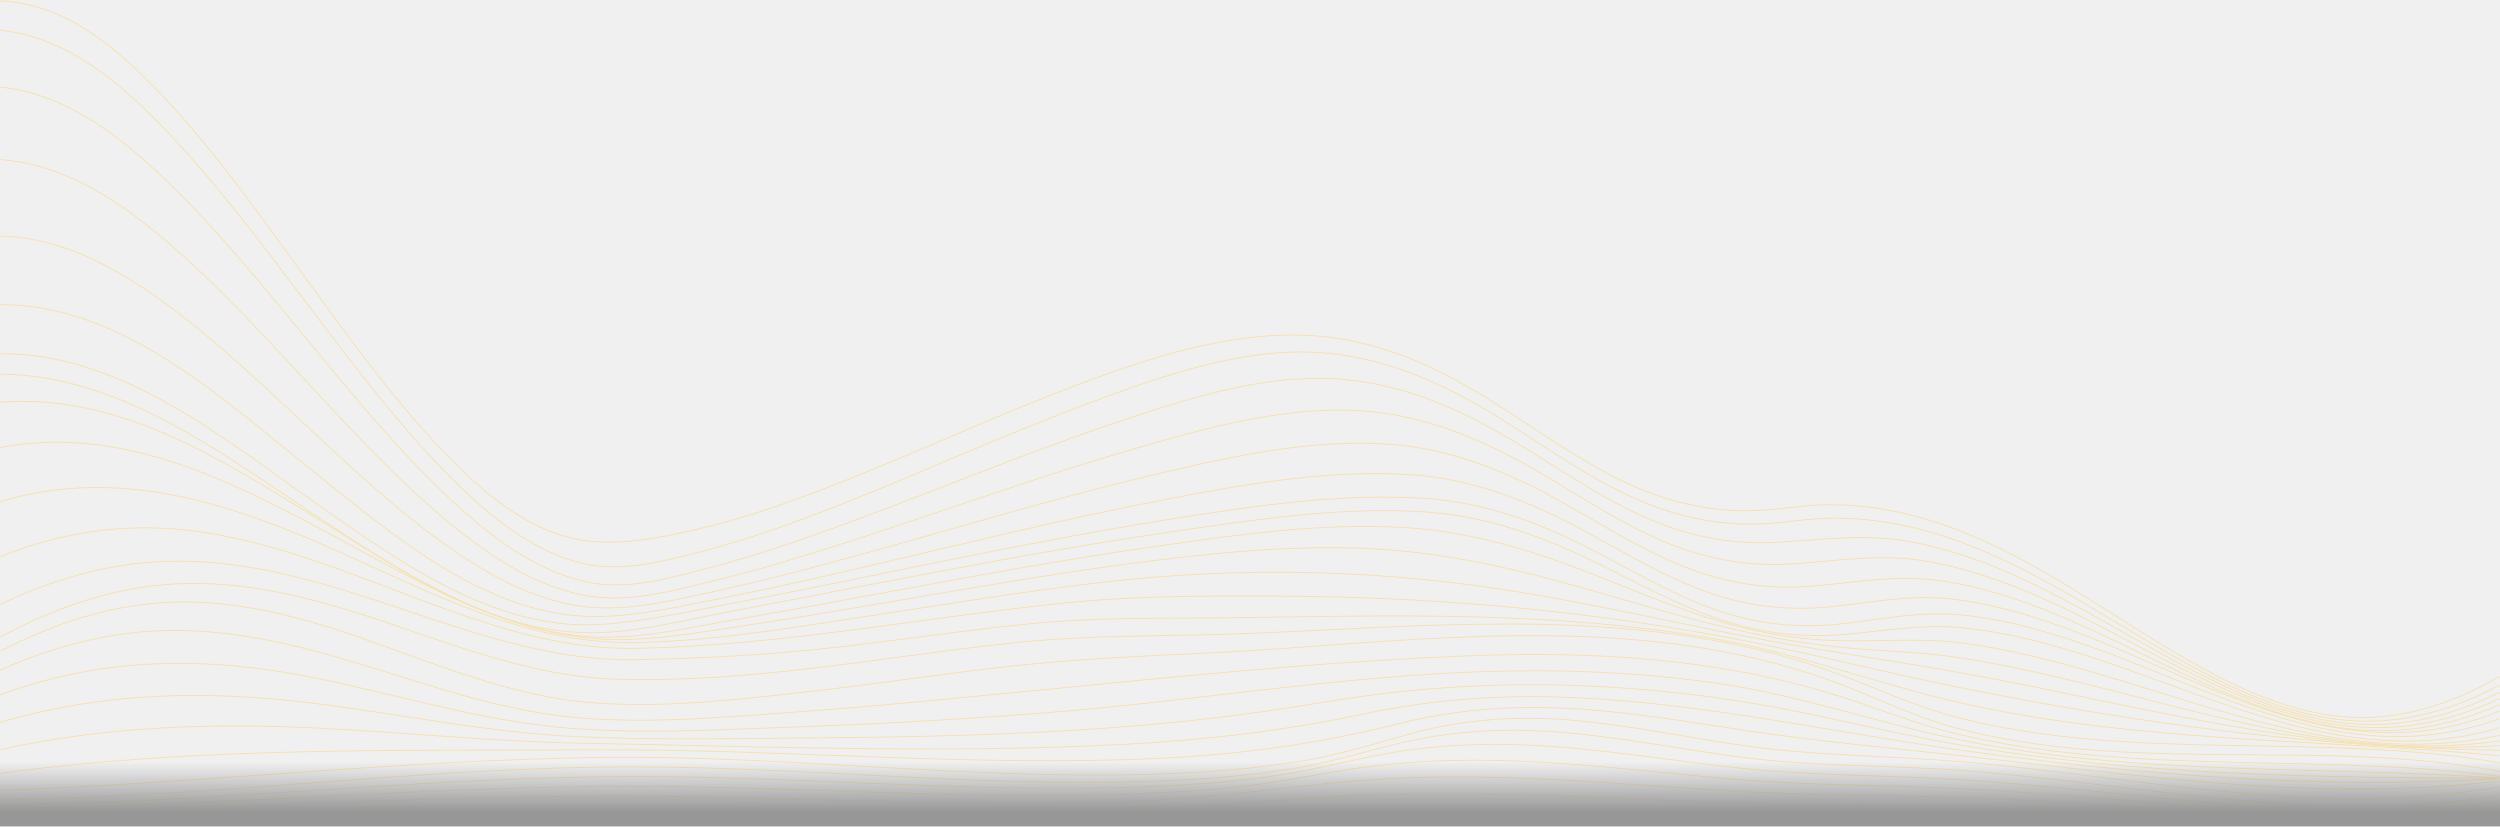
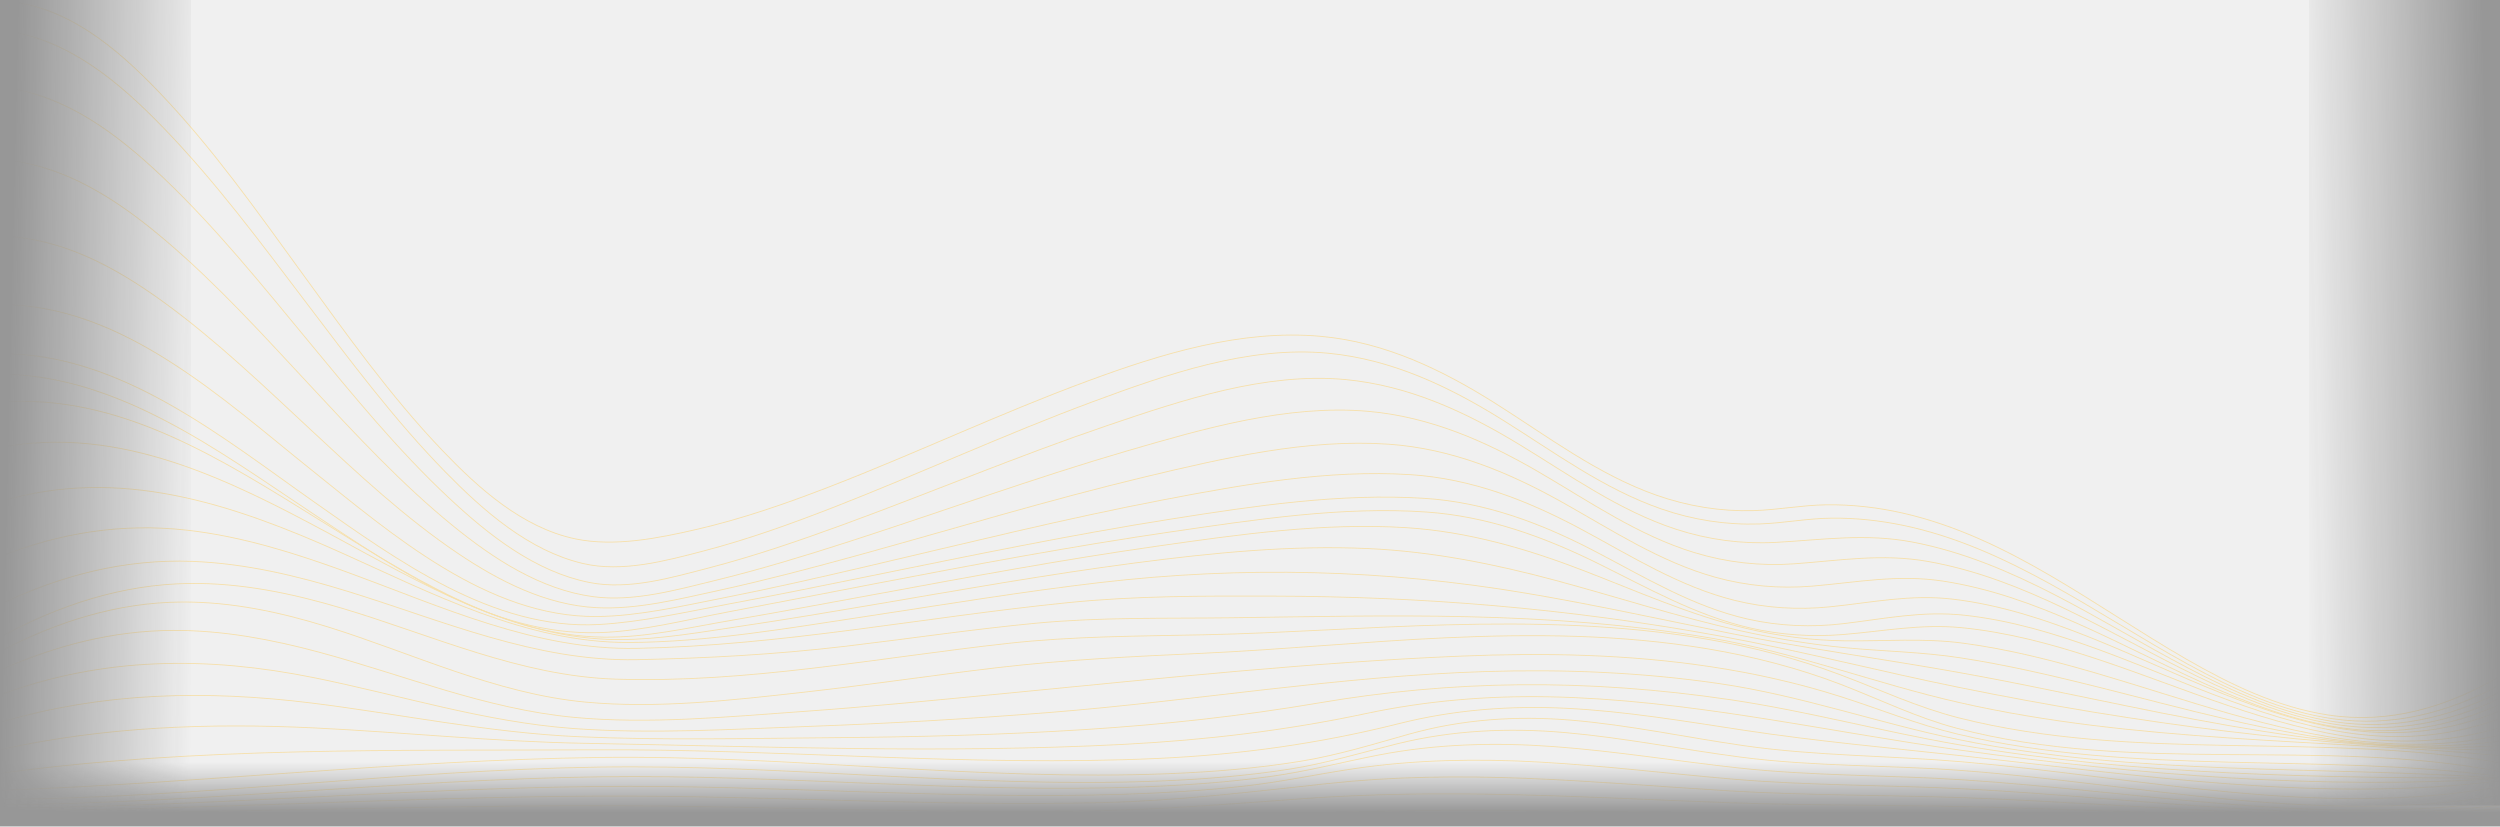
<svg xmlns="http://www.w3.org/2000/svg" width="1440" height="476" viewBox="0 0 1440 476" fill="none">
  <g opacity="0.4" clip-path="url(#clip0_61_41)">
    <path d="M1439.74 475.348C1247.45 475.714 1055.16 475.291 862.869 475.225C689.839 475.163 516.809 475.392 343.78 475.34C229.271 475.304 114.758 475.392 0.249 475.348" stroke="#FFC640" stroke-width="0.5" stroke-miterlimit="10" />
    <path d="M1439.74 470.834C1337.34 474.419 1234.94 470.759 1132.53 469.874C1043.29 469.103 954.073 467.636 864.834 466.795C781.315 466.007 698.053 471.191 614.57 471.715C524.303 472.279 434.042 469.913 343.78 469.671C229.266 469.363 114.762 471.495 0.249 470.988" stroke="#FFC640" stroke-width="0.5" stroke-miterlimit="10" />
    <path d="M1439.74 467.857C1337.3 474.362 1234.93 466.817 1132.49 464.637C1086.22 463.65 1039.96 463.998 993.695 462.29C952.638 460.77 911.598 458.634 870.519 457.709C830.551 456.806 790.529 457.119 750.645 460.026C708.112 463.122 665.899 466.571 623.211 467.196C530.06 468.561 436.931 464.117 343.78 464.095C229.253 464.069 114.78 468.804 0.249 468.385" stroke="#FFC640" stroke-width="0.5" stroke-miterlimit="10" />
    <path d="M1439.74 465.751C1337.19 474.908 1234.93 463.254 1132.45 459.519C1086.85 457.859 1041.29 458.264 995.709 455.516C956.634 453.159 917.612 449.83 878.489 448.306C840.423 446.826 802.263 447.227 764.371 451.367C720.949 456.106 678.261 461.277 634.487 462.316C537.567 464.619 440.696 458.066 343.771 458.55C229.209 459.119 114.811 466.773 0.24 466.764" stroke="#FFC640" stroke-width="0.5" stroke-miterlimit="10" />
    <path d="M1439.74 463.862C1337.01 475.595 1234.95 459.788 1132.41 454.437C1087.59 452.098 1042.83 452.604 998.078 448.773C961.159 445.61 924.351 441.092 887.343 438.978C851.339 436.921 815.202 437.484 779.492 442.823C758.717 445.928 738.257 450.358 717.349 452.723C693.915 455.37 670.353 456.775 646.786 457.52C545.745 460.713 444.816 451.917 343.78 453.019C229.169 454.265 114.887 464.919 0.249 465.395" stroke="#FFC640" stroke-width="0.5" stroke-miterlimit="10" />
    <path d="M1439.74 461.541C1336.24 476.031 1233.95 455.925 1130.78 449.187C1087.62 446.368 1044.52 447.055 1001.46 442.338C966.03 438.458 930.8 432.688 895.246 430.054C861.282 427.54 827.186 428.438 793.698 434.974C772.941 439.026 752.668 444.377 731.657 447.262C707.552 450.57 683.239 452.296 658.93 453.212C554.28 457.15 449.843 445.923 345.215 447.443C230.058 449.116 115.438 462.717 0.249 463.532" stroke="#FFC640" stroke-width="0.5" stroke-miterlimit="10" />
    <path d="M1439.74 458.132C1336 475.599 1234.03 451.776 1130.74 443.866C1088.02 440.594 1045.37 441.673 1002.78 436.119C969.022 431.719 935.552 424.963 901.611 421.973C869.123 419.11 836.573 420.576 804.846 428.407C784.146 433.516 764.104 439.66 742.956 442.999C718.273 446.897 693.302 448.852 668.344 449.856C560.485 454.19 453.017 440.171 345.215 441.836C229.991 443.615 115.518 459.682 0.249 460.431" stroke="#FFC640" stroke-width="0.5" stroke-miterlimit="10" />
    <path d="M1439.74 453.186C1335.91 471.627 1233.9 447.791 1130.55 438.828C1088.22 435.155 1045.97 435.525 1003.82 429.416C970.982 424.655 938.401 417.647 905.3 414.838C873.635 412.146 842.009 414.296 811.366 422.928C790.671 428.76 770.625 434.978 749.303 438.467C724.251 442.563 698.88 444.597 673.527 445.628C563.836 450.085 454.661 434.785 345.055 436.295C229.889 437.885 115.304 451.204 0.245 455.212" stroke="#FFC640" stroke-width="0.5" stroke-miterlimit="10" />
    <path d="M1439.74 449.812C1335.94 462.505 1233.04 446.637 1129.95 435.322C1087.92 430.706 1045.99 426.936 1004.16 420.572C970.275 415.415 936.334 409.667 902.046 407.967C869.683 406.359 837.311 408.865 805.855 416.784C759.984 428.337 714.313 434.683 666.984 436.855C558.698 441.827 450.572 431.301 342.304 431.891C228.035 432.512 113.775 430.006 0.245 445.417" stroke="#FFC640" stroke-width="0.5" stroke-miterlimit="10" />
    <path d="M1439.74 448.5C1336.24 454.824 1232.85 446.46 1130.34 432.243C1051 421.241 972.08 402.792 891.676 401.352C856.429 400.717 821.181 403.695 786.689 411.023C740.72 420.797 694.555 426.284 647.591 428.738C544.15 434.137 440.029 429.98 336.521 428.139C284.641 427.214 233 421.805 181.2 419.29C120.372 416.335 59.855 418.612 0.24 431.768" stroke="#FFC640" stroke-width="0.5" stroke-miterlimit="10" />
    <path d="M1439.74 448.275C1335.75 447.936 1230.94 446.672 1128.21 428.958C1084.09 421.351 1040.9 409.574 996.558 403.021C956.229 397.062 915.452 393.992 874.67 394.428C836.196 394.842 797.787 398.383 759.868 404.857C715.362 412.455 670.624 417.308 625.553 420.193C576.508 423.333 527.353 424.518 478.21 424.923C430.014 425.32 381.414 426.478 333.259 424.346C281.609 422.061 230.915 411.341 179.728 404.976C119.082 397.441 59.157 398.577 0.249 416.08" stroke="#FFC640" stroke-width="0.5" stroke-miterlimit="10" />
    <path d="M1439.74 448.16C1336.03 441.074 1230.37 447.029 1128.05 425.985C1081.77 416.467 1037.55 400.678 990.597 393.794C945.895 387.24 900.602 385.399 855.464 386.822C771.18 389.478 687.67 403.8 603.662 410.46C558.502 414.04 513.262 416.67 467.987 418.326C422.316 419.995 375.454 422.968 329.832 419.594C279.071 415.837 230.373 400.343 180.733 390.319C119.411 377.934 59.432 378.255 0.249 400.193" stroke="#FFC640" stroke-width="0.5" stroke-miterlimit="10" />
    <path d="M1439.74 447.178C1336.42 433.595 1229.82 447.02 1127.86 422.919C1104.55 417.41 1082.7 408.394 1059.95 401.167C1035.7 393.463 1010.79 387.883 985.623 384.065C937.885 376.824 889.392 375.921 841.214 377.934C755.361 381.519 669.26 390.662 583.749 398.956C543.181 402.893 502.621 406.958 461.96 409.848C418.765 412.917 373.609 417.269 330.396 413.182C279.782 408.394 232.48 388.773 183.804 375.657C156.366 368.266 128.199 362.994 99.667 363.109C64.944 363.254 31.794 371.882 0.249 385.915" stroke="#FFC640" stroke-width="0.5" stroke-miterlimit="10" />
    <path d="M1439.74 444.351C1336.67 424.769 1228.97 446.342 1127.15 419.471C1104.04 413.375 1083.18 403.047 1061.03 394.494C1036.06 384.853 1010.01 378.15 983.61 373.728C933.694 365.364 882.787 365.073 832.342 367.386C785.675 369.526 739.164 374.155 692.502 376.3C652.827 378.128 613.468 379.977 573.993 384.628C536.958 388.993 500.079 394.565 463.018 398.713C421.849 403.32 378.547 408.302 337.157 404.404C285.352 399.524 237.952 376.397 188.88 361.114C161.598 352.614 133.386 346.58 104.663 346.765C67.593 347.007 32.825 358.123 0.245 375.106" stroke="#FFC640" stroke-width="0.5" stroke-miterlimit="10" />
    <path d="M1439.74 439.352C1336.83 421.422 1229.72 439.295 1128.06 413.433C1104.26 407.377 1082.6 397.159 1059.74 388.566C1034.92 379.237 1009.12 372.618 982.974 368.121C933.574 359.625 883.196 358.586 833.186 359.916C786.689 361.153 740.28 364.637 693.777 365.633C655.707 366.447 618.161 366.425 580.238 370.627C505.084 378.96 430.823 393.56 354.803 391.195C299.669 389.478 248.877 365.835 196.877 350.319C168.278 341.788 138.8 335.653 108.802 336.08C70.1 336.635 33.981 348.645 0.249 366.897" stroke="#FFC640" stroke-width="0.5" stroke-miterlimit="10" />
    <path d="M1439.74 435.251C1336.07 425.637 1230.24 427.799 1128.27 404.611C1080.28 393.697 1034.67 376 985.943 367.61C939.454 359.607 892.281 356.313 845.152 355.225C799.734 354.181 754.312 355.23 708.899 355.842C671.255 356.348 634.136 355.41 596.559 358.987C559.671 362.497 523.028 368.015 486.233 372.336C446.474 377.009 406.639 379.18 366.64 379.977C308.621 381.131 254.455 357.309 200.099 340.568C171.132 331.649 141.449 324.558 111.024 323.365C72.105 321.836 35.11 331.314 0.249 348.09" stroke="#FFC640" stroke-width="0.5" stroke-miterlimit="10" />
    <path d="M1439.74 432.155C1335.04 430.631 1230.94 416.727 1128.45 395.965C1082.53 386.663 1037.19 374.873 991.086 366.421C947.78 358.48 904.095 352.6 860.216 348.821C817.878 345.179 775.385 343.461 732.888 343.356C693.155 343.254 654.045 343.166 614.437 347.196C531.798 355.604 450.052 371.838 366.764 373.459C308.696 374.591 254.549 349.579 201.25 330.05C170.954 318.951 139.898 309.002 107.673 305.377C70.647 301.211 34.723 306.796 0.245 320.541" stroke="#FFC640" stroke-width="0.5" stroke-miterlimit="10" />
    <path d="M1439.74 429.526C1334.11 436.062 1232.46 406.038 1129.6 387.575C1085.17 379.599 1040.54 373.666 996.26 364.725C957.425 356.886 918.706 348.399 879.631 341.783C797.921 327.945 715.842 325.941 633.523 335.564C588.687 340.806 544.154 348.205 499.537 354.952C454.452 361.77 408.008 369.865 362.288 370.068C302.967 370.332 248.513 341.603 195.828 318.035C133.222 290.028 68.682 268.443 0.249 288.87" stroke="#FFC640" stroke-width="0.5" stroke-miterlimit="10" />
    <path d="M1439.74 426.839C1332.51 441.633 1233.17 394.952 1129.23 378.916C1107.34 375.538 1085.44 375.208 1063.45 373.133C1042.95 371.195 1022.62 367.786 1002.52 363.329C966.617 355.366 931.662 343.919 896.183 334.358C860.856 324.835 824.928 317.679 788.284 315.987C743.489 313.922 698.427 318.436 654.063 324.228C602.902 330.909 552.097 339.973 501.252 348.632C476.961 352.768 452.657 356.833 428.277 360.449C404.608 363.959 380.205 368.447 356.221 368.407C296.339 368.31 241.881 335.525 190.947 308.064C132.008 276.287 69.269 244.69 0.245 257.723" stroke="#FFC640" stroke-width="0.5" stroke-miterlimit="10" />
    <path d="M1439.74 423.562C1331.68 446.822 1235.13 384.36 1130.8 370.473C1107.91 367.425 1085.66 369.389 1062.73 369.116C1043.52 368.892 1024.42 366.417 1005.75 361.946C973.426 354.212 943.108 340.616 912.234 328.702C879.333 316.009 845.525 306.201 810.126 303.946C762.424 300.902 713.415 307.901 666.308 314.617C611.641 322.409 557.342 332.512 503.057 342.541C476.019 347.535 448.976 352.547 421.876 357.194C397.687 361.343 372.453 367.315 347.811 366.998C287.779 366.227 233.916 330.376 184.827 300.004C129.141 265.554 68.842 226.144 0.249 231.72" stroke="#FFC640" stroke-width="0.5" stroke-miterlimit="10" />
    <path d="M1439.74 419.167C1330 451.547 1235.76 371.948 1129.86 361.545C1106.43 359.242 1084.69 363.62 1061.52 365.496C1043.69 366.941 1025.73 365.76 1008.29 361.761C976.822 354.547 948.771 338.511 920.119 324.395C889.027 309.077 856.695 297.388 821.794 294.939C773.185 291.53 722.842 299.317 674.882 306.293C617.481 314.644 560.454 325.364 503.51 336.313C475.437 341.713 447.385 347.205 419.289 352.486C394.989 357.057 369.724 363.668 344.931 364.404C283.996 366.21 228.662 327.945 180.275 295.882C126.345 260.145 68.069 215.917 0.253 215.512" stroke="#FFC640" stroke-width="0.5" stroke-miterlimit="10" />
    <path d="M1439.74 413.93C1329.73 453.886 1237.24 365.901 1131.53 354.371C1107.46 351.746 1085.61 356.379 1061.93 359.215C1043.5 361.422 1024.82 360.695 1006.71 356.591C974.835 349.363 946.886 332.217 918.261 317.322C887.534 301.33 855.415 289.275 820.478 287.047C772.096 283.959 722.54 291.402 674.9 298.916C616.961 308.055 559.502 319.938 502.044 331.623C474.268 337.273 446.492 342.924 418.631 348.121C394.455 352.631 369.502 358.361 344.895 359.718C283.929 363.083 228.422 322.448 181.262 289.354C127.897 251.909 69.162 203.316 0.249 203.752" stroke="#FFC640" stroke-width="0.5" stroke-miterlimit="10" />
    <path d="M1439.74 409.57C1326.32 456.124 1233.46 358.057 1124.98 345.135C1100.45 342.21 1078.21 347.073 1054.04 349.53C1035.73 351.393 1017.24 350.284 999.358 345.866C967.502 337.991 939.659 320.356 911.109 305.007C880.178 288.381 847.694 275.639 812.229 273.393C764.873 270.398 716.42 279.022 670.118 287.892C613.037 298.828 556.618 312.865 500.044 326.086C472.174 332.6 444.256 338.982 416.164 344.492C392.642 349.108 367.826 354.913 343.753 355.115C280.76 355.644 225.568 307.606 179.493 270.759C128.399 229.901 70.185 175.226 0.24 175.468" stroke="#FFC640" stroke-width="0.5" stroke-miterlimit="10" />
    <path d="M1439.74 405.831C1411.14 418.564 1381.22 423.725 1350.02 419.409C1321.88 415.516 1295.12 405.183 1269.41 393.565C1220.57 371.499 1173.03 342.972 1119.2 334.719C1093.2 330.733 1069.64 335.432 1043.92 337.604C1025.04 339.198 1006.07 337.529 987.828 332.437C956.034 323.567 928.364 305.28 899.904 289.332C868.785 271.896 835.987 258.366 799.948 255.86C753.268 252.614 705.05 263.805 660.001 274.574C604.378 287.87 549.653 304.54 494.545 319.731C467.867 327.086 441.096 334.181 414.049 340.074C391.38 345.016 366.915 351.222 343.553 350.019C314.497 348.522 287.445 334.701 263.825 318.793C233.36 298.273 206.358 273.014 179.568 248.099C152.019 222.479 124.741 196.168 94.205 174.001C66.326 153.763 35.492 137.005 0.245 135.939" stroke="#FFC640" stroke-width="0.5" stroke-miterlimit="10" />
    <path d="M1439.74 402.338C1410.86 416.009 1380.61 422.047 1348.72 417.758C1319.3 413.802 1291.51 402.21 1265.07 389.301C1214.96 364.835 1166.55 333.367 1110.69 323.426C1084.16 318.705 1059.91 322.845 1033.52 324.752C1014.07 326.157 994.548 323.981 975.916 318.282C943.619 308.407 915.701 289.033 886.871 272.195C856.251 254.314 823.861 240.066 788.066 236.925C741.653 232.856 693.137 246.91 649.08 259.762C595.23 275.468 542.528 294.714 489.171 311.926C463.787 320.114 438.237 327.927 412.306 334.252C389.815 339.735 364.87 346.835 341.579 343.677C311.256 339.568 284.241 321.832 261.078 303.012C231.164 278.709 204.9 250.266 178.719 222.153C151.903 193.358 125.332 163.977 95.258 138.432C68.02 115.296 36.955 94.6 0.249 91.918" stroke="#FFC640" stroke-width="0.5" stroke-miterlimit="10" />
    <path d="M1439.74 398.718C1409.75 413.758 1377.85 420.797 1344.34 415.674C1314.65 411.133 1286.85 398.687 1260.49 384.888C1209.14 358.013 1159.71 323.316 1101.66 312.244C1074.55 307.073 1049.79 310.949 1022.72 312.42C1003.3 313.472 983.89 310.874 965.417 304.853C932.485 294.115 904.193 273.679 874.919 255.904C844.121 237.199 811.371 222.065 774.981 218.63C729.021 214.296 680.901 230.469 638.034 245.034C586.465 262.559 536.256 283.721 485.113 302.396C459.968 311.574 434.579 320.264 408.652 327.029C386.908 332.702 362.257 339.969 339.752 335.556C308.229 329.376 281.271 308.038 258.487 286.716C229.08 259.194 203.517 227.835 177.937 196.882C151.028 164.325 124.399 131.138 93.667 101.986C67.589 77.247 37.239 54.023 0.249 50.17" stroke="#FFC640" stroke-width="0.5" stroke-miterlimit="10" />
    <path d="M1439.74 394.604C1409.88 410.605 1377.79 418.933 1343.81 414.023C1314.09 409.728 1286.37 396.943 1260.33 382.655C1207.11 353.468 1156.67 315.128 1095.97 302.558C1082.51 299.771 1068.87 298.335 1055.11 298.454C1041.14 298.573 1027.46 301.321 1013.53 301.801C994.282 302.466 975.173 299.467 957.003 293.182C923.688 281.656 895.21 260.427 865.634 241.973C834.755 222.704 801.819 206.989 765.042 203.457C719.14 199.048 671.669 215.732 629.336 231.424C578.802 250.16 529.873 272.838 479.668 292.389C455.417 301.832 430.823 310.662 405.612 317.269C383.632 323.025 358.399 329.896 335.765 324.571C304.509 317.216 278.422 294.199 256.656 271.979C226.999 241.7 201.57 207.536 176.03 173.869C149.974 139.529 124.154 104.651 94.102 73.579C68.638 47.25 38.248 21.321 0.249 17.446" stroke="#FFC640" stroke-width="0.5" stroke-miterlimit="10" />
    <path d="M1439.74 389.618C1409.45 407.244 1376.42 417.211 1341.13 411.847C1311.66 407.368 1284.55 394.217 1259.01 379.489C1206.23 349.046 1156.74 309.363 1096.01 295.547C1081.51 292.248 1066.63 290.557 1051.75 290.777C1037.77 290.984 1024.06 293.697 1010.11 294.111C991.041 294.679 972.12 291.579 954.153 285.254C920.452 273.393 891.765 251.614 861.918 232.724C830.955 213.129 797.841 197.071 760.757 193.724C714.771 189.57 668.642 203.893 626.082 219.617C575.593 238.264 526.953 261.413 476.752 280.779C452.057 290.306 426.921 299.013 401.083 304.976C379.13 310.041 353.883 315.084 331.463 310.403C300.771 303.994 275.382 281.035 254.504 259.158C224.581 227.8 199.357 192.217 173.95 157.278C148.054 121.665 122.447 85.285 91.898 53.363C67.3 27.659 37.617 2.167 0.244 0.511" stroke="#FFC640" stroke-width="0.5" stroke-miterlimit="10" />
    <rect y="439" width="1440" height="93" fill="url(#paint0_linear_61_41)" />
+     <rect x="1330" y="-5" width="110" height="469" fill="url(#paint1_linear_61_41)" />
+     <rect width="110" height="469" transform="matrix(-1 0 0 1 110 -1.00001)" fill="url(#paint2_linear_61_41)" />
  </g>
  <defs>
    <linearGradient id="paint0_linear_61_41" x1="720" y1="439" x2="720" y2="504.239" gradientUnits="userSpaceOnUse">
      <stop stop-color="#111111" stop-opacity="0" />
      <stop offset="0.443" stop-color="#111111" />
    </linearGradient>
+     <linearGradient id="paint1_linear_61_41" x1="1435" y1="218.5" x2="1324.77" y2="221.095" gradientUnits="userSpaceOnUse">
+       <stop stop-color="#111111" />
+       <stop offset="1" stop-color="#111111" stop-opacity="0" />
+     </linearGradient>
+     <linearGradient id="paint2_linear_61_41" x1="105" y1="223.5" x2="-5.225" y2="226.095" gradientUnits="userSpaceOnUse">
+       <stop stop-color="#111111" />
+       <stop offset="1" stop-color="#111111" stop-opacity="0" />
+     </linearGradient>
    <clipPath id="clip0_61_41">
      <rect width="1440" height="476" fill="white" transform="translate(1440 476) rotate(180)" />
    </clipPath>
  </defs>
</svg>
